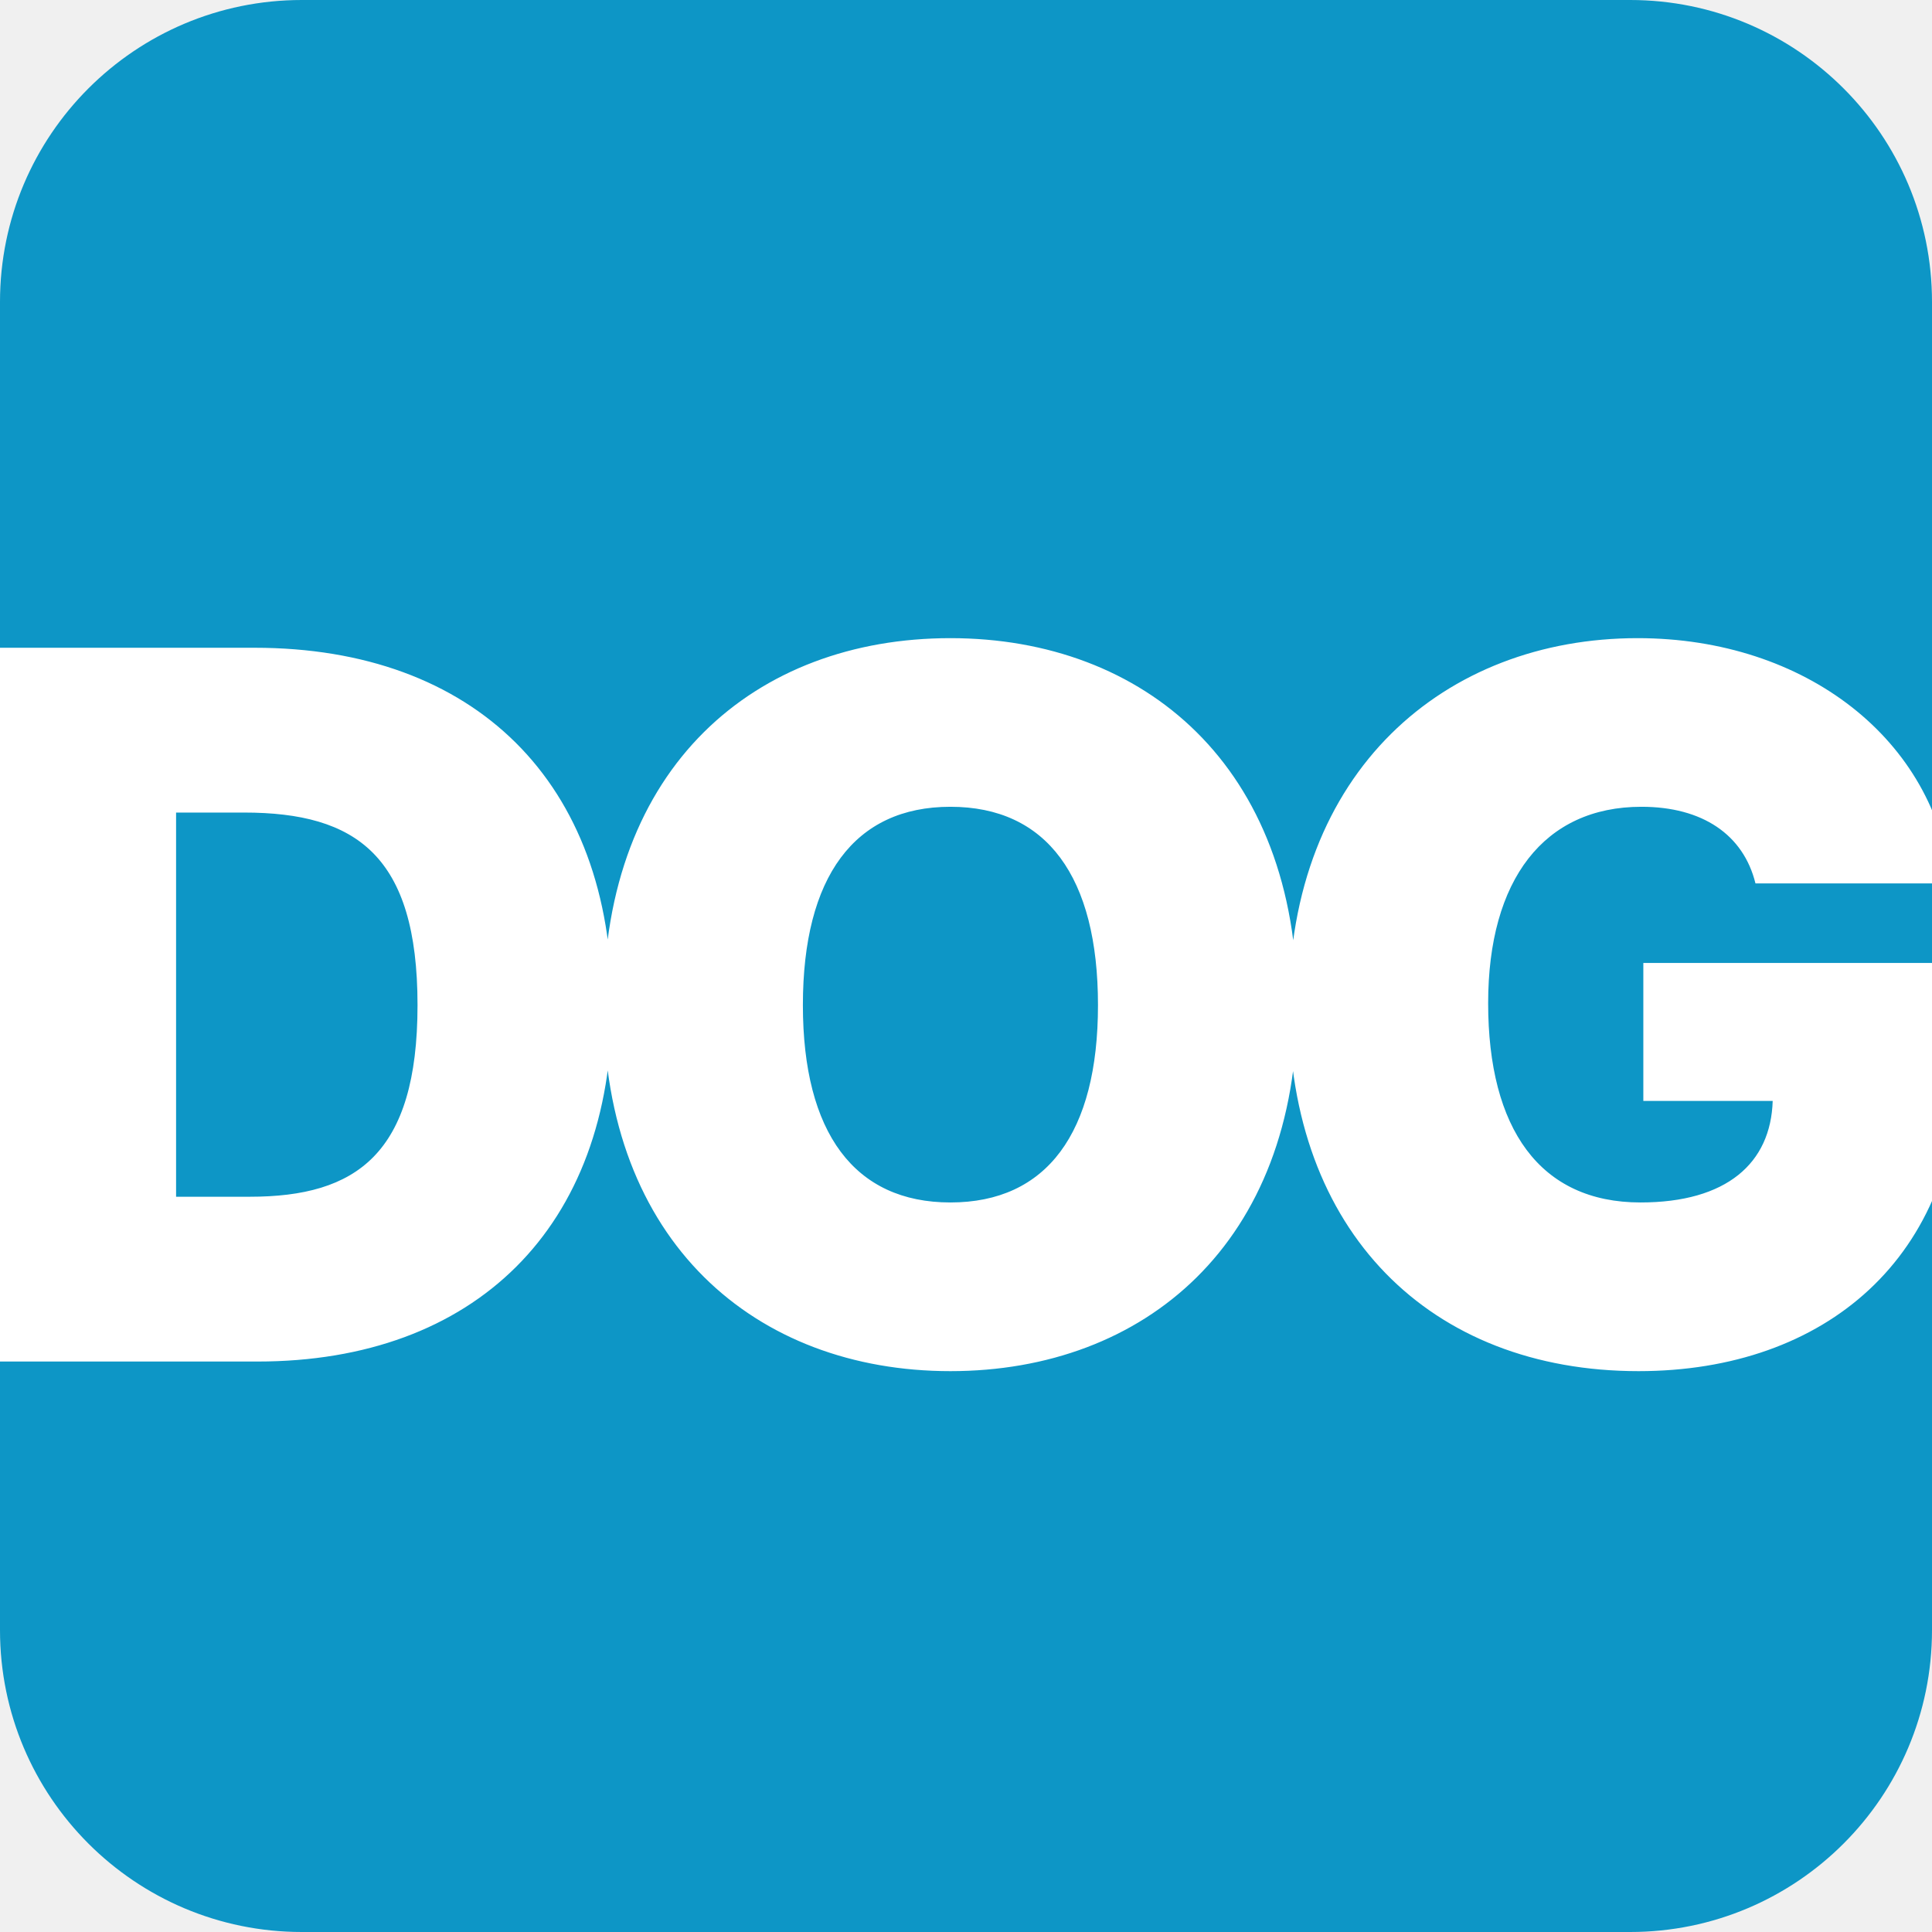
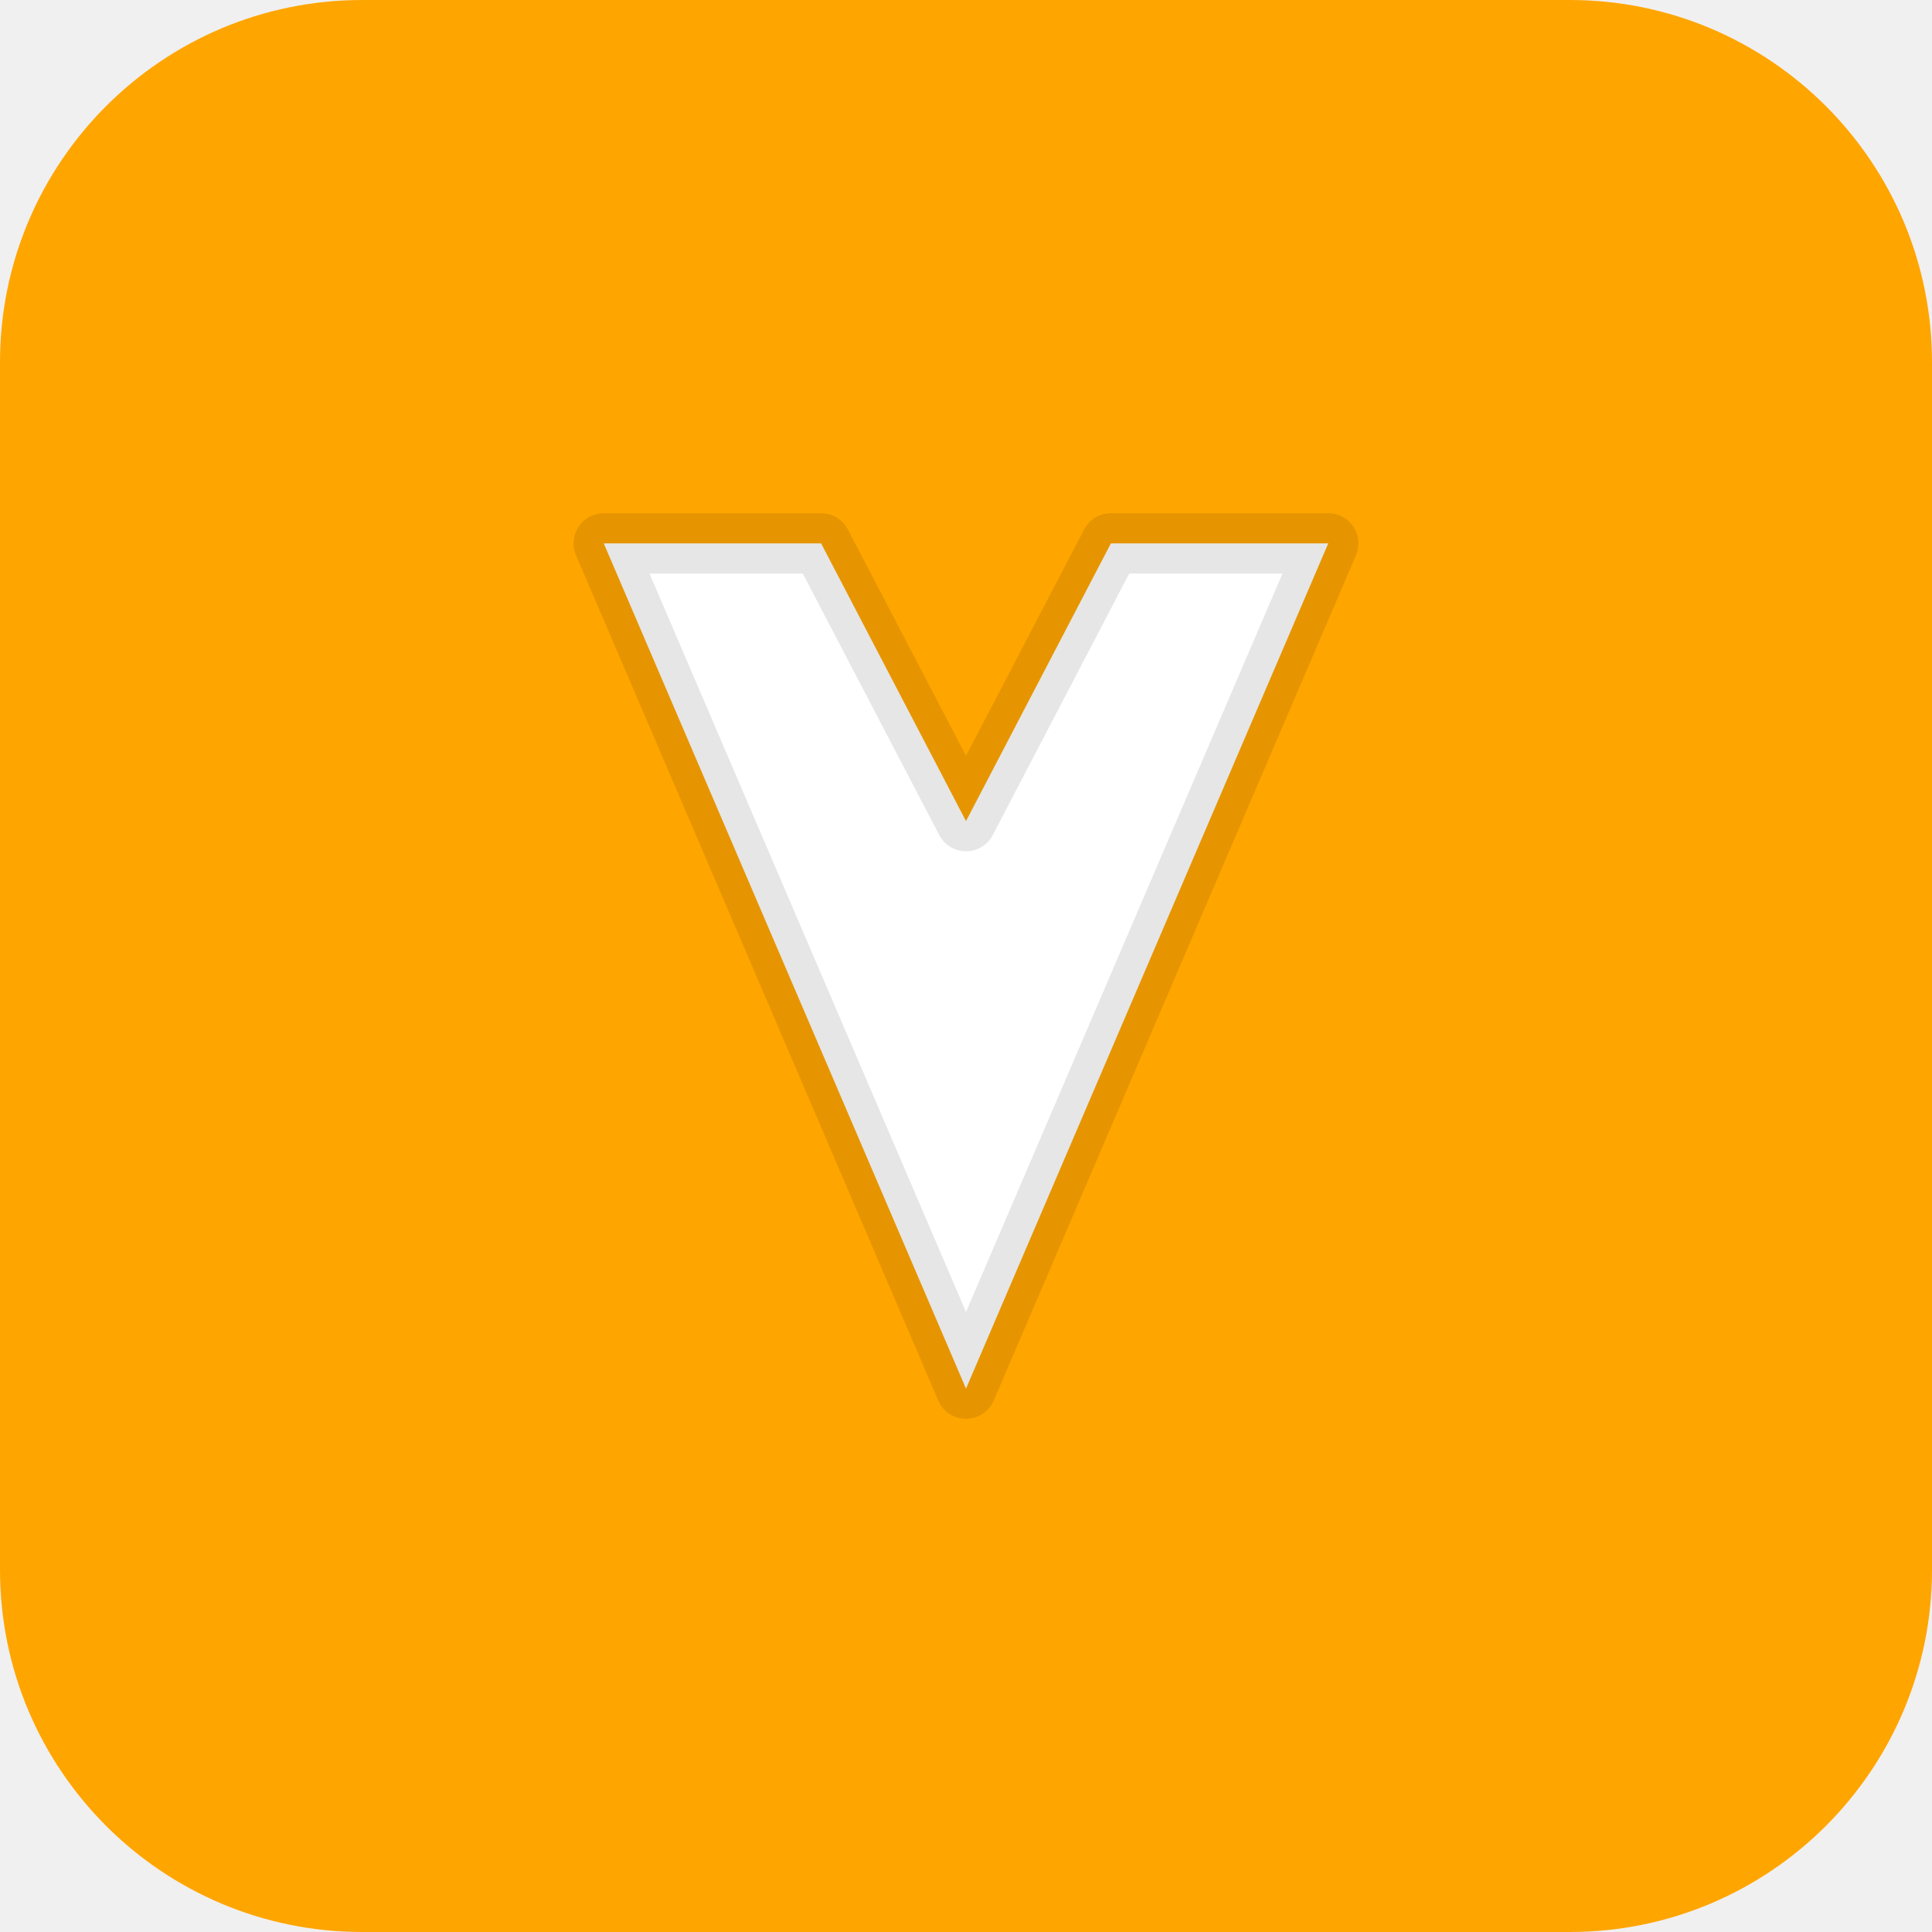
- <svg xmlns="http://www.w3.org/2000/svg" width="512" height="512" viewBox="0 0 512 512" fill="none">
-   <rect width="512" height="512" rx="80" fill="#0d96c6" />
-   <text x="50%" y="52%" text-anchor="middle" dominant-baseline="central" font-family="'Arial Black', -apple-system, BlinkMacSystemFont, system-ui, sans-serif" font-size="260" font-weight="900" fill="white" letter-spacing="-20">DOG</text>
+ <svg xmlns="http://www.w3.org/2000/svg" width="64" height="64" viewBox="0 0 64 64">
+   <rect width="64" height="64" rx="12" fill="#FFA500" />
+   <path d="M32 46L44 18H36.8L32 27.2L27.2 18H20L32 46Z" fill="white" stroke="rgba(0,0,0,0.1)" stroke-width="2" stroke-linejoin="round" />
+   <filter id="shadow">
+     <feDropShadow dx="0" dy="2" stdDeviation="2" flood-color="rgba(0,0,0,0.2)" />
+   </filter>
</svg>
